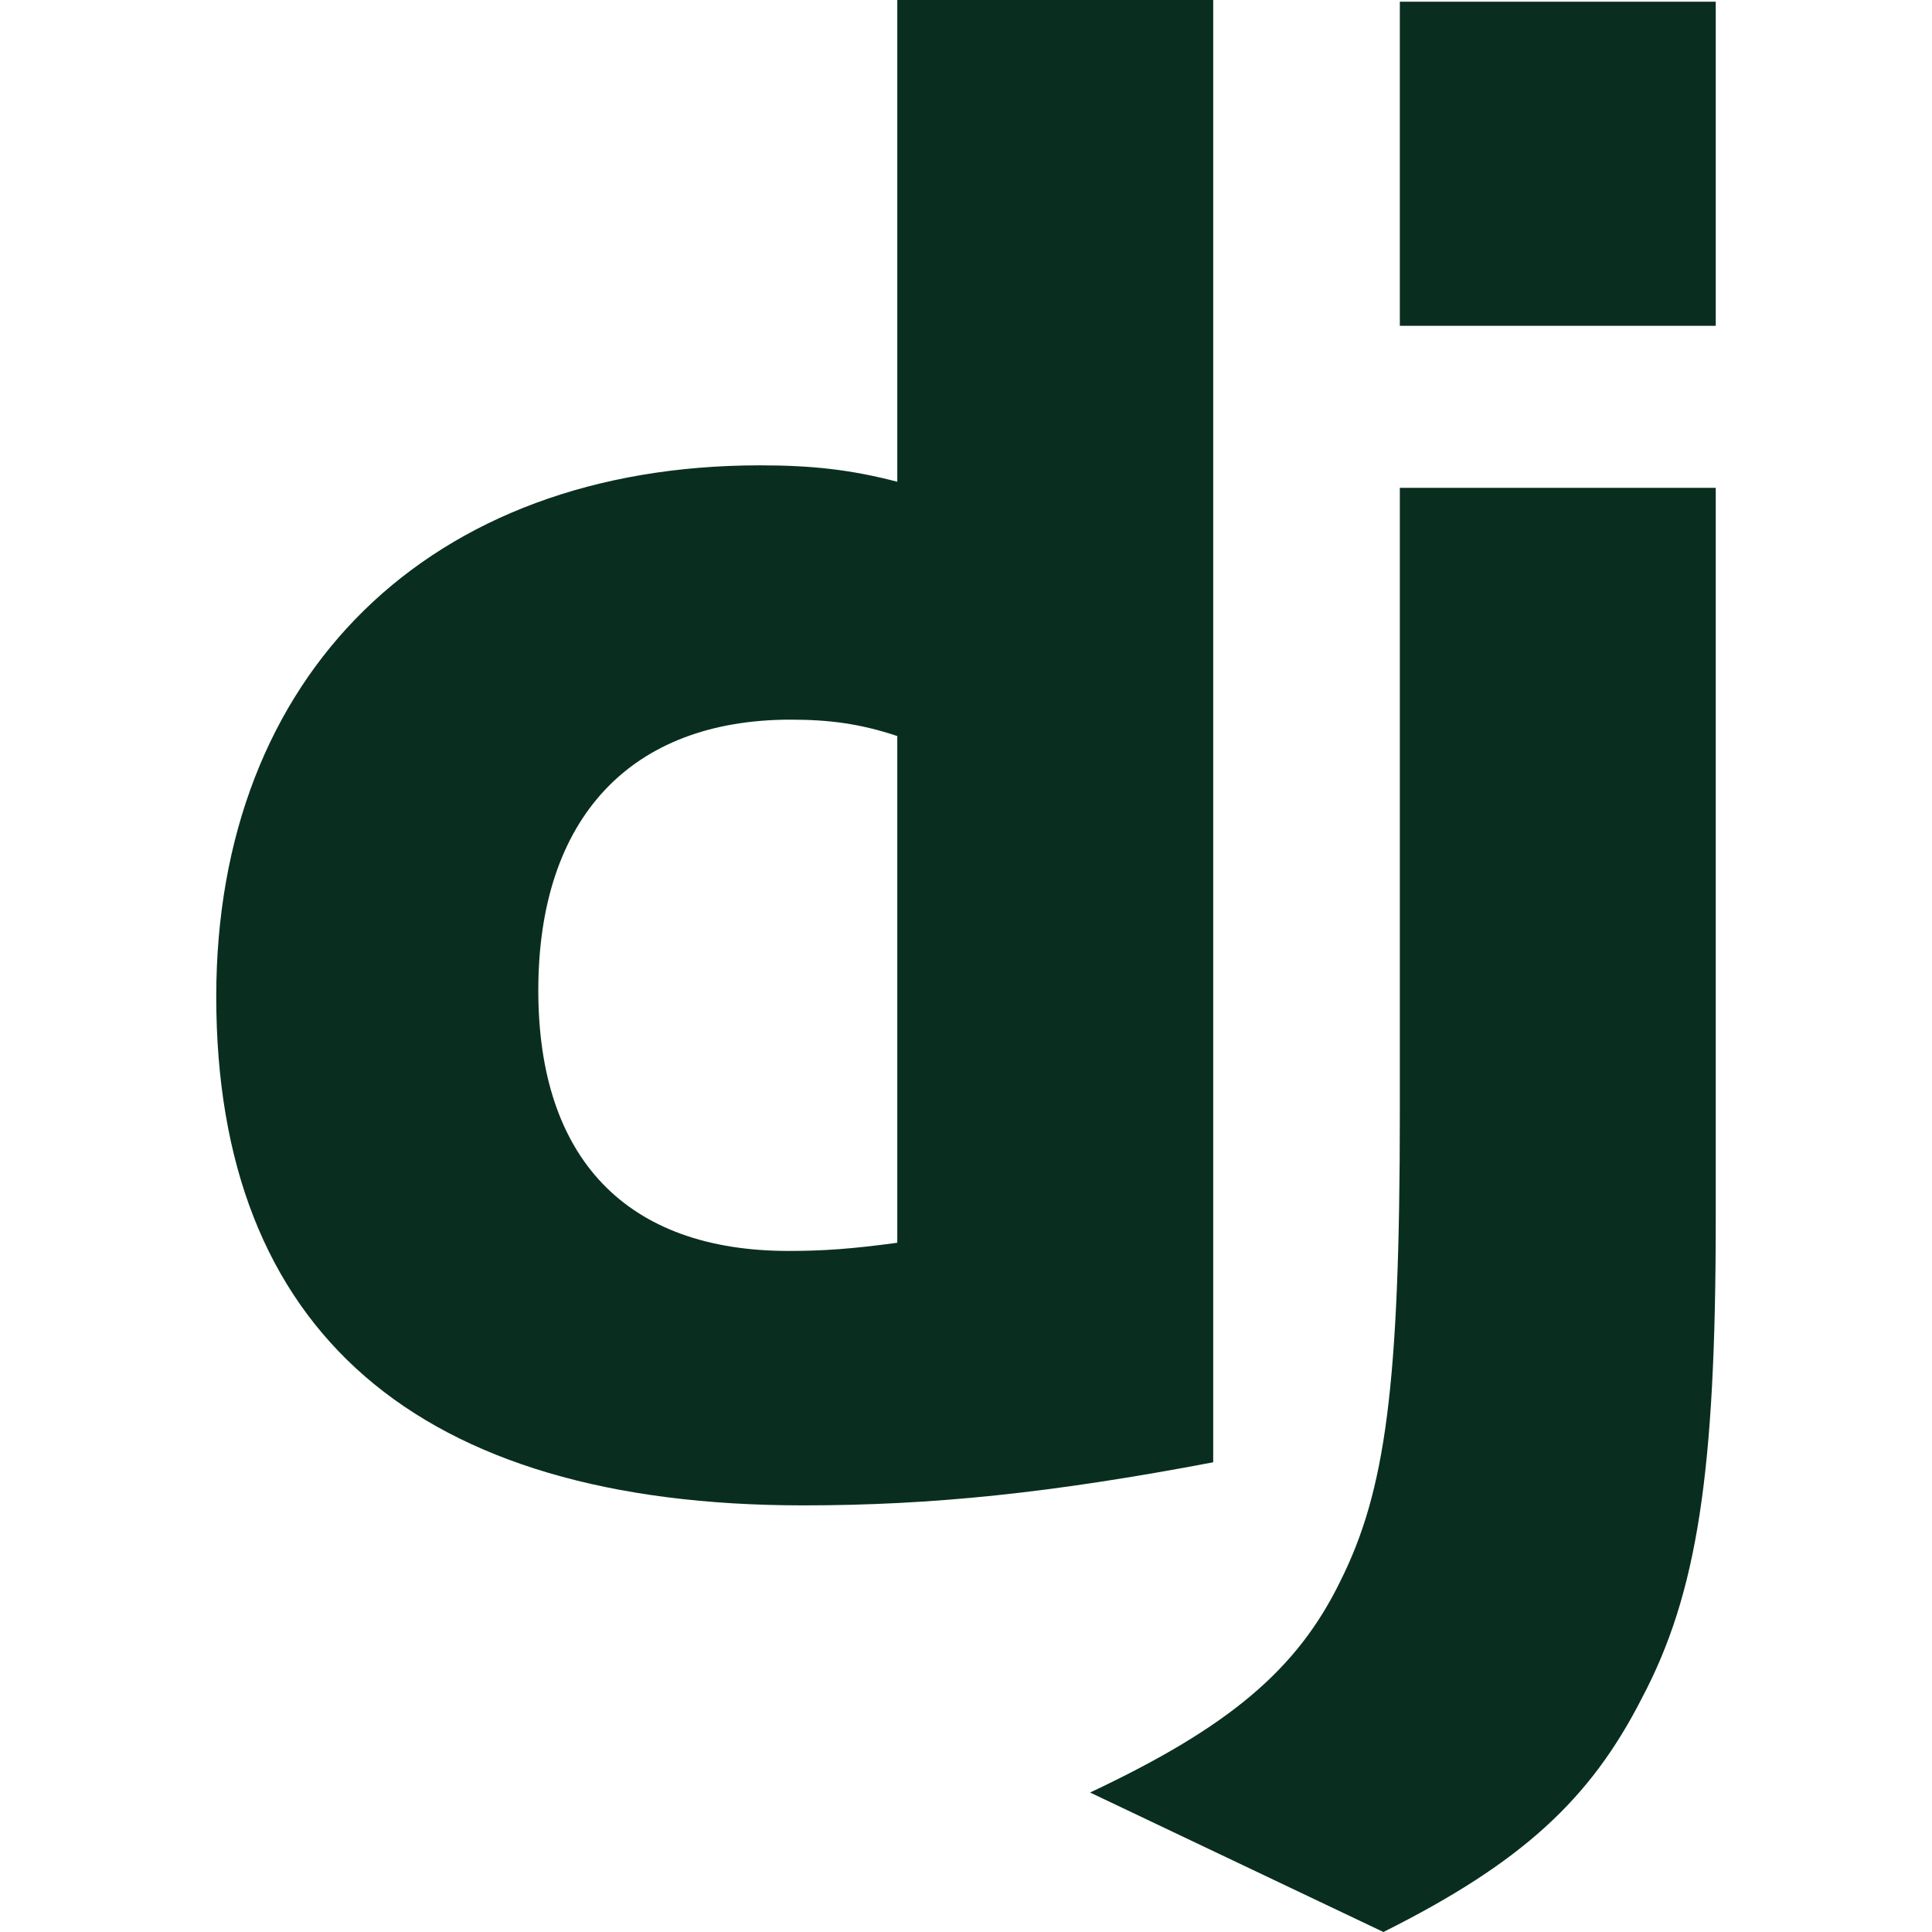
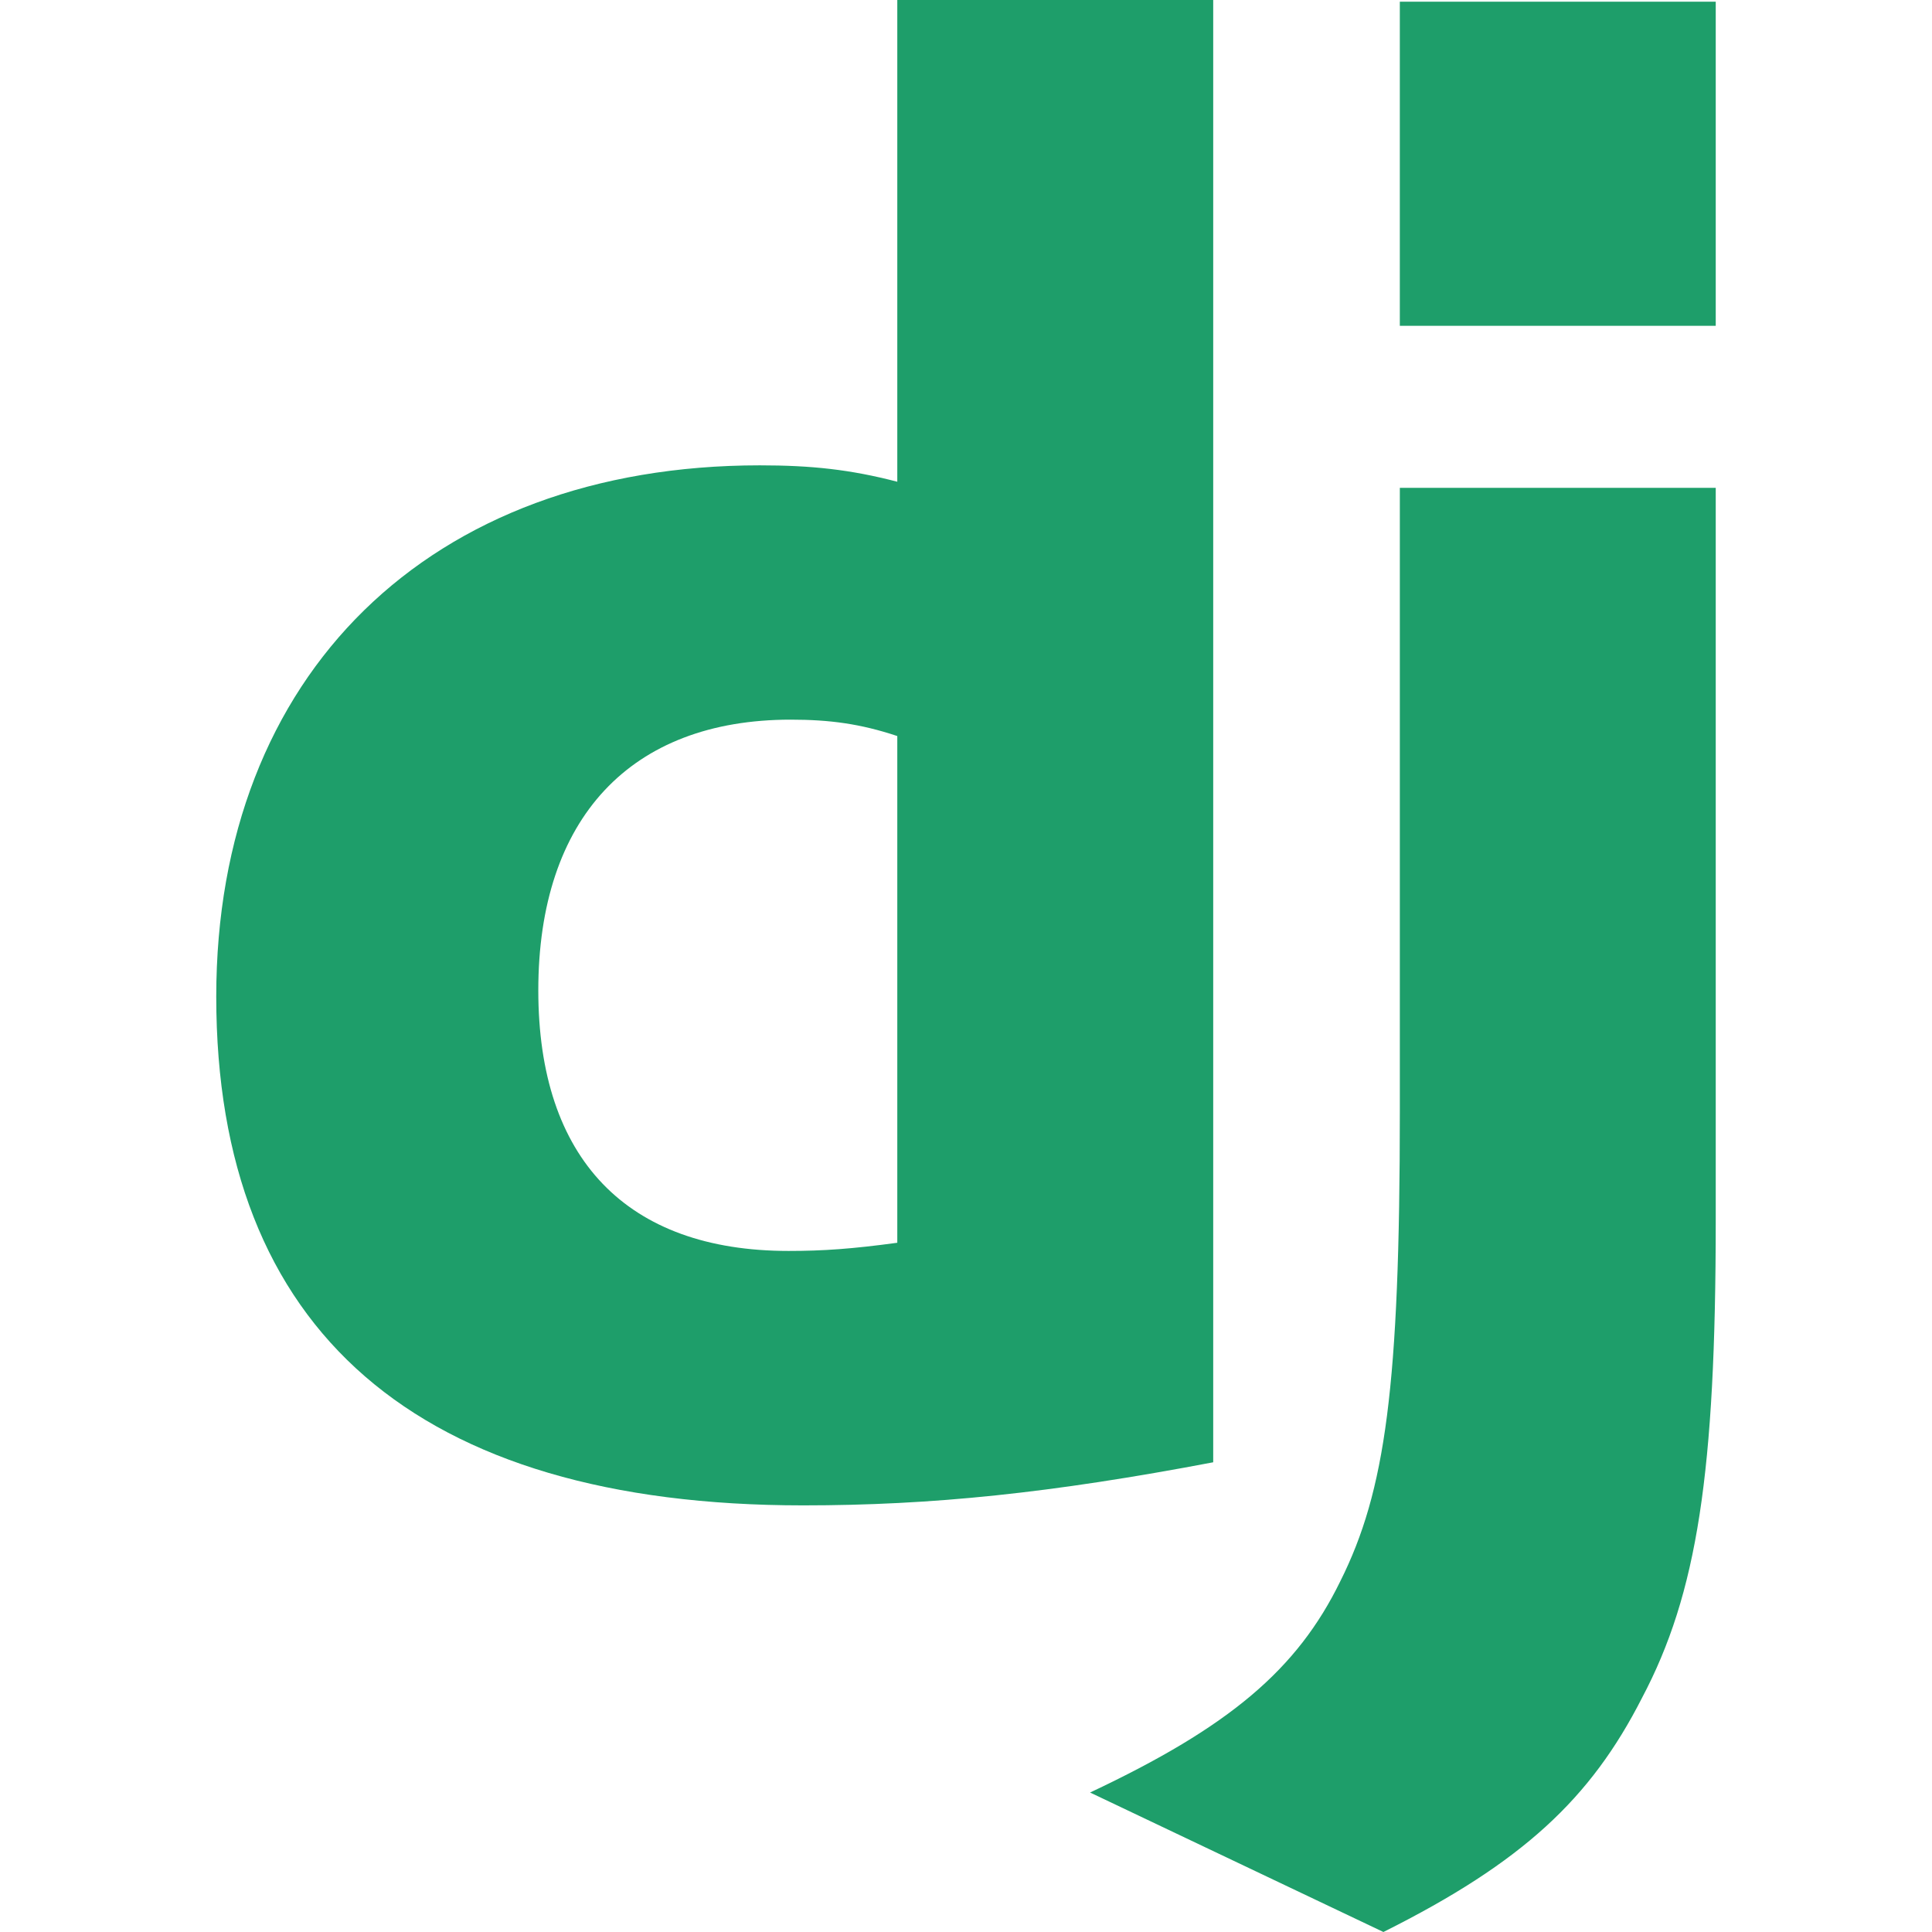
- <svg xmlns="http://www.w3.org/2000/svg" version="1.0" viewBox="0 0 128 128" fill="#092e20">
+ <svg xmlns="http://www.w3.org/2000/svg" version="1.0" viewBox="0 0 128 128" fill="#1e9e6a">
  <path d="M59.448 0h20.93v96.88c-10.737 2.04-18.62 2.855-27.181 2.855-25.551-.001-38.87-11.551-38.87-33.705 0-21.338 14.135-35.2 36.015-35.2 3.398 0 5.98.272 9.106 1.087zm0 48.765c-2.446-.815-4.485-1.086-7.067-1.086-10.6 0-16.717 6.523-16.717 17.939 0 11.145 5.845 17.26 16.582 17.26 2.309 0 4.212-.136 7.202-.542z" />
  <path d="M113.672 32.321V80.84c0 16.717-1.224 24.735-4.893 31.666-3.398 6.661-7.883 10.873-17.124 15.494l-19.435-9.241c9.242-4.35 13.726-8.153 16.58-14 2.99-5.979 3.943-12.91 3.943-31.122V32.321zM92.742.111h20.93v21.474h-20.93z" />
</svg>
